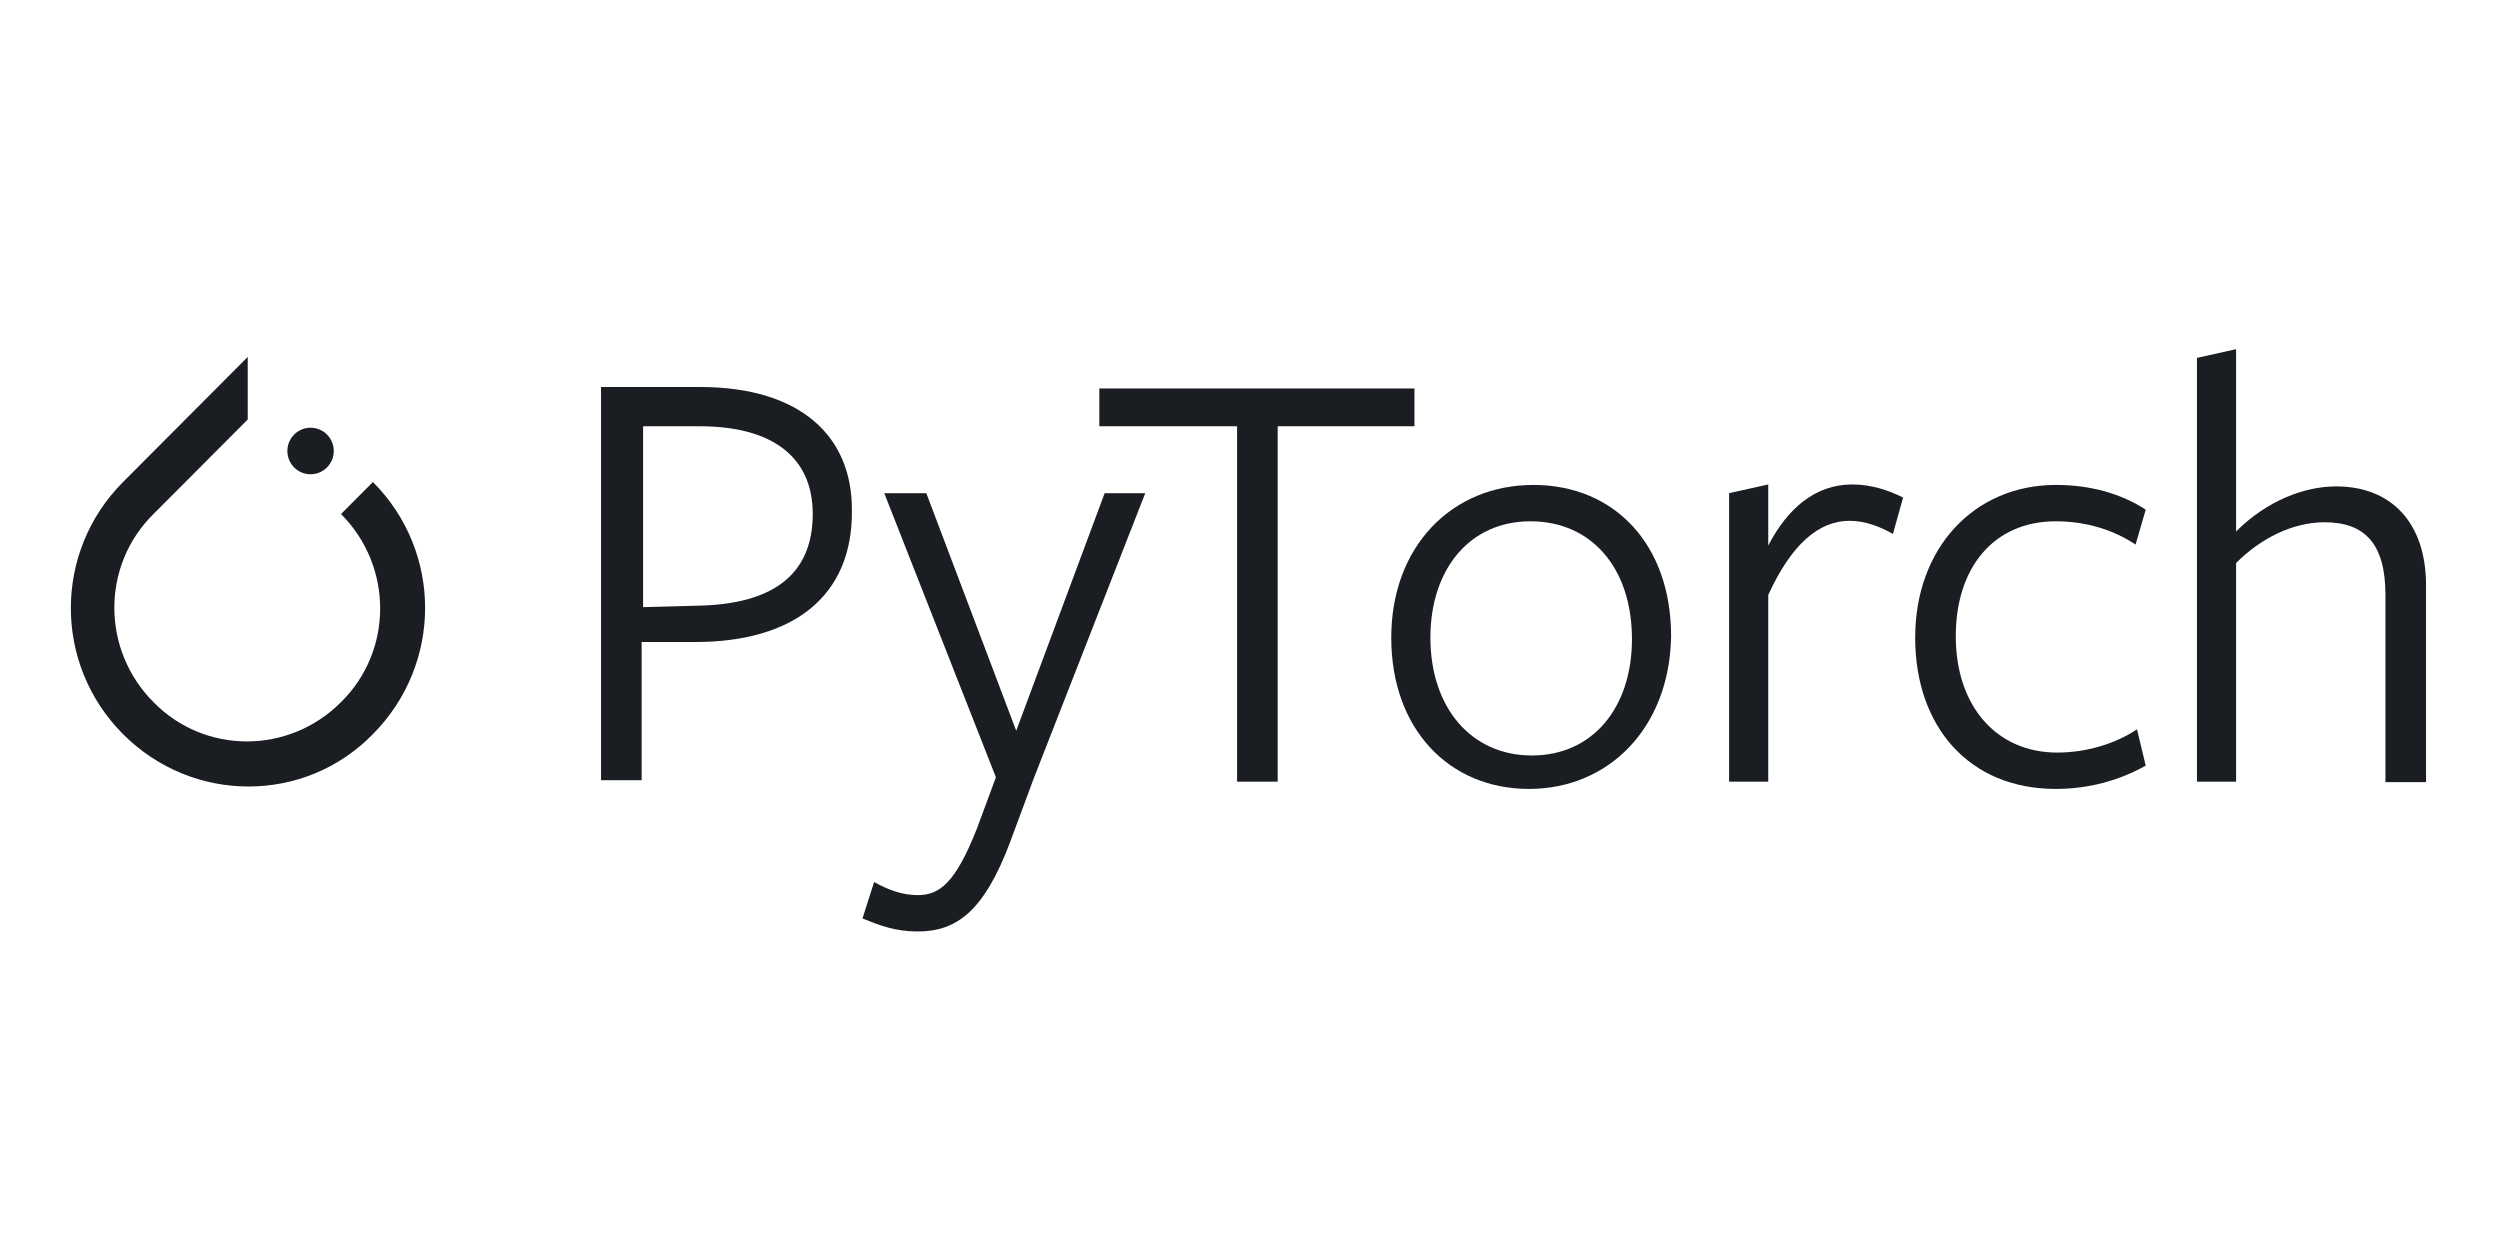
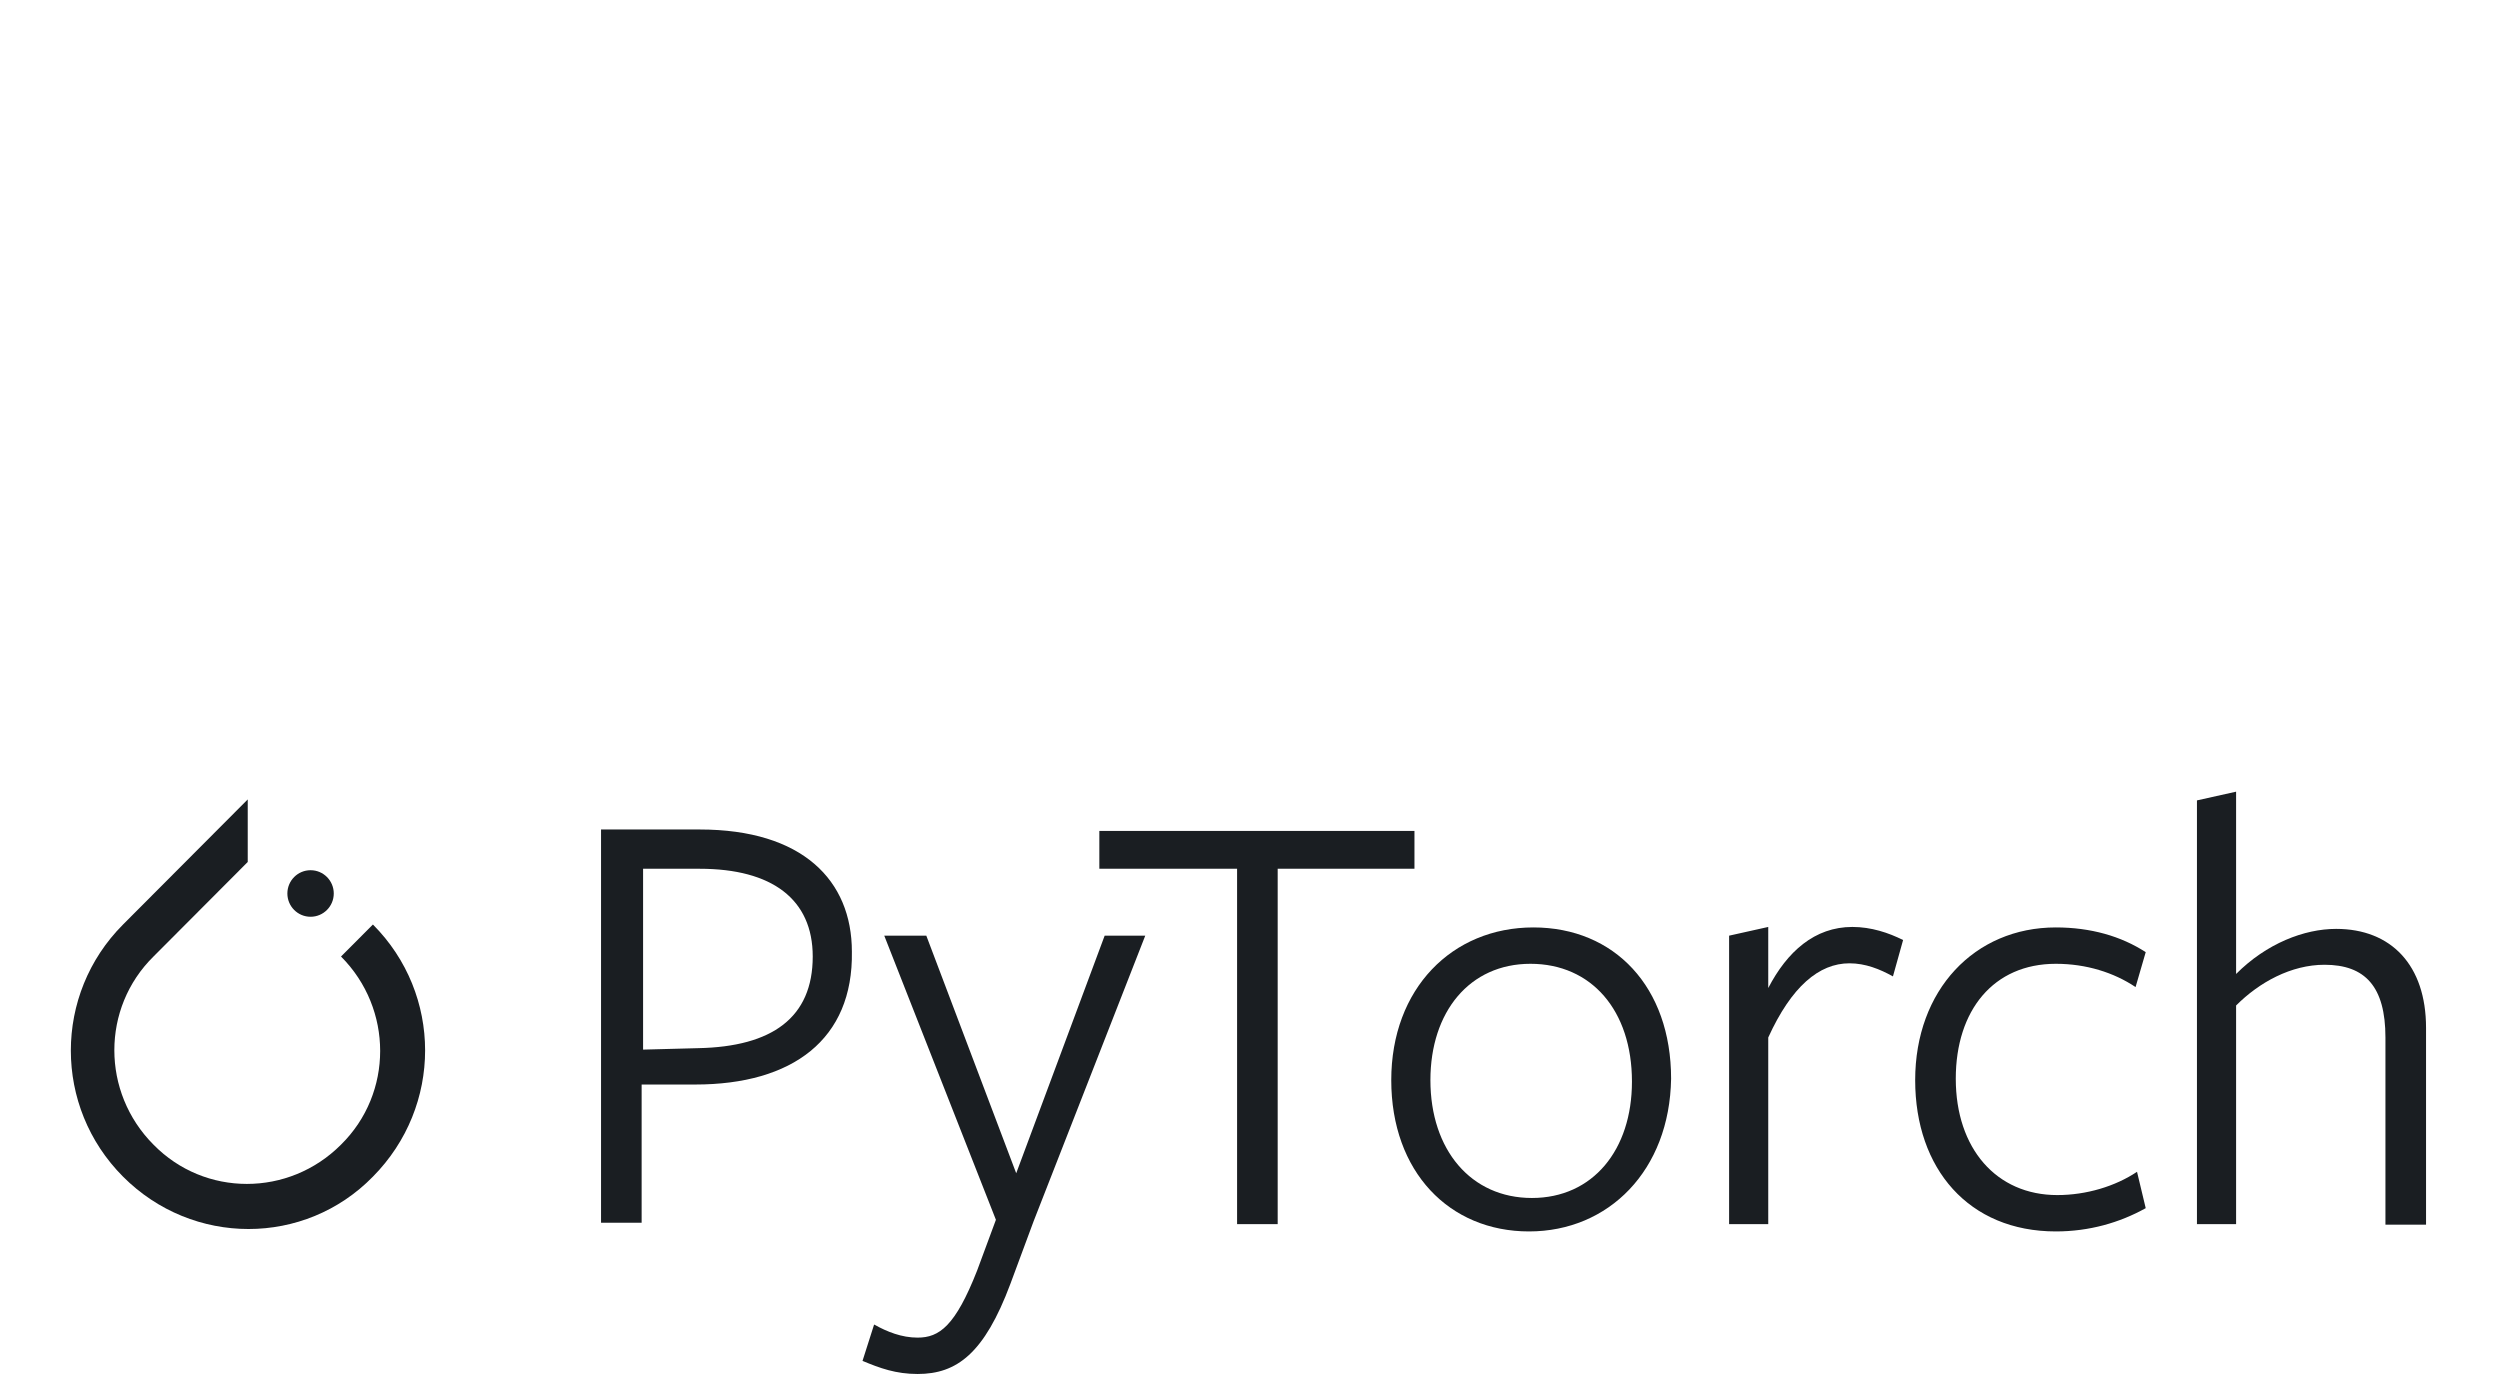
- <svg xmlns="http://www.w3.org/2000/svg" width="1000" height="500" viewBox="0 0 1000 500" fill="none">
-   <path d="M149.166 192.808L136.406 205.608C157.286 226.554 157.286 260.3 136.406 280.858C115.527 301.804 81.888 301.804 61.396 280.858C40.517 259.912 40.517 226.166 61.396 205.608L99.094 167.789V142.77L49.216 192.808C21.377 220.735 21.377 265.73 49.216 293.658C77.055 321.586 121.907 321.586 149.166 293.658C177.005 265.536 177.005 220.735 149.166 192.808Z" fill="#1A1E22" />
-   <path d="M133.507 180.396C133.507 185.537 129.352 189.705 124.227 189.705C119.102 189.705 114.948 185.537 114.948 180.396C114.948 175.254 119.102 171.086 124.227 171.086C129.352 171.086 133.507 175.254 133.507 180.396Z" fill="#1A1E22" />
-   <path d="M278.115 256.809H256.655V312.083H240.416V154.795H279.855C321.033 154.795 340.753 175.159 340.753 203.669C341.333 238.773 316.973 256.809 278.115 256.809ZM279.855 170.505C278.115 170.505 257.235 170.505 257.235 170.505V242.845L279.275 242.264C308.854 241.682 325.093 230.045 325.093 205.608C325.093 182.723 308.854 170.505 279.855 170.505Z" fill="#1A1E22" />
-   <path d="M413.443 311.501L404.164 336.52C393.724 364.448 382.704 372.593 367.045 372.593C358.345 372.593 351.965 370.266 345.006 367.357L349.646 352.811C354.865 355.72 360.665 358.048 367.045 358.048C375.745 358.048 382.124 353.393 390.824 331.284L398.364 310.92L353.705 197.269H370.525L406.484 292.301L441.862 197.269H458.102L413.443 311.501Z" fill="#1A1E22" />
-   <path d="M511.073 170.505V312.665H494.833V170.505H439.735V155.378H565.784V170.505C565.591 170.505 511.073 170.505 511.073 170.505Z" fill="#1A1E22" />
-   <path d="M611.603 315.574C579.704 315.574 556.505 291.719 556.505 255.064C556.505 218.409 580.864 193.972 613.343 193.972C645.822 193.972 668.441 217.827 668.441 254.482C667.861 291.137 643.502 315.574 611.603 315.574ZM612.183 208.518C587.824 208.518 572.164 227.718 572.164 255.064C572.164 282.992 588.404 302.192 612.763 302.192C637.122 302.192 652.781 282.992 652.781 255.646C652.781 227.136 636.542 208.518 612.183 208.518Z" fill="#1A1E22" />
-   <path d="M707.3 312.665H691.641V197.269L707.3 193.778V218.215C714.84 203.669 725.859 193.778 740.939 193.778C748.479 193.778 755.438 196.105 761.238 199.014L757.178 213.56C751.958 210.651 746.159 208.324 739.779 208.324C727.599 208.324 716.58 217.633 707.3 237.997V312.665Z" fill="#1A1E22" />
-   <path d="M822.33 315.574C787.531 315.574 766.072 290.556 766.072 255.064C766.072 218.991 789.851 193.972 822.33 193.972C836.249 193.972 848.429 197.463 858.288 203.863L854.228 217.827C845.529 212.009 834.509 208.518 822.33 208.518C797.39 208.518 782.311 227.136 782.311 254.482C782.311 282.41 798.55 301.029 822.91 301.029C834.509 301.029 846.109 297.538 854.808 291.719L858.288 306.265C847.849 312.083 835.669 315.574 822.33 315.574Z" fill="#1A1E22" />
-   <path d="M954.177 237.997C954.177 217.633 946.058 208.906 929.818 208.906C916.479 208.906 903.719 215.887 894.439 225.197V312.665H878.78V143.159L894.439 139.668V212.59C906.619 200.372 921.699 194.554 934.458 194.554C956.497 194.554 970.417 209.099 970.417 234.118V312.859H954.177V237.997Z" fill="#1A1E22" />
+ <svg xmlns="http://www.w3.org/2000/svg" width="1000" height="550" viewBox="0 0 1000 550" fill="none">
+   <path d="M149.166 369.808L136.406 382.608C157.286 403.554 157.286 437.3 136.406 457.858C115.527 478.804 81.888 478.804 61.396 457.858C40.517 436.912 40.517 403.166 61.396 382.608L99.094 344.789V319.77L49.216 369.808C21.377 397.735 21.377 442.73 49.216 470.658C77.055 498.586 121.907 498.586 149.166 470.658C177.005 442.536 177.005 397.735 149.166 369.808Z" fill="#1A1E22" />
+   <path d="M133.507 357.396C133.507 362.537 129.352 366.705 124.227 366.705C119.102 366.705 114.948 362.537 114.948 357.396C114.948 352.254 119.102 348.086 124.227 348.086C129.352 348.086 133.507 352.254 133.507 357.396Z" fill="#1A1E22" />
+   <path d="M278.115 433.809H256.655V489.083H240.416V331.795H279.855C321.033 331.795 340.753 352.159 340.753 380.669C341.333 415.773 316.973 433.809 278.115 433.809ZM279.855 347.505C278.115 347.505 257.235 347.505 257.235 347.505V419.845L279.275 419.264C308.854 418.682 325.093 407.045 325.093 382.608C325.093 359.723 308.854 347.505 279.855 347.505Z" fill="#1A1E22" />
+   <path d="M413.443 488.501L404.164 513.52C393.724 541.448 382.704 549.593 367.045 549.593C358.345 549.593 351.965 547.266 345.006 544.357L349.646 529.811C354.865 532.72 360.665 535.048 367.045 535.048C375.745 535.048 382.124 530.393 390.824 508.284L398.364 487.92L353.705 374.269H370.525L406.484 469.301L441.862 374.269H458.102L413.443 488.501Z" fill="#1A1E22" />
+   <path d="M511.073 347.505V489.665H494.833V347.505H439.735V332.378H565.784V347.505C565.591 347.505 511.073 347.505 511.073 347.505Z" fill="#1A1E22" />
+   <path d="M611.603 492.574C579.704 492.574 556.505 468.719 556.505 432.064C556.505 395.409 580.864 370.972 613.343 370.972C645.822 370.972 668.441 394.827 668.441 431.482C667.861 468.137 643.502 492.574 611.603 492.574ZM612.183 385.518C587.824 385.518 572.164 404.718 572.164 432.064C572.164 459.992 588.404 479.192 612.763 479.192C637.122 479.192 652.781 459.992 652.781 432.646C652.781 404.136 636.542 385.518 612.183 385.518Z" fill="#1A1E22" />
+   <path d="M707.3 489.665H691.641V374.269L707.3 370.778V395.215C714.84 380.669 725.859 370.778 740.939 370.778C748.479 370.778 755.438 373.105 761.238 376.014L757.178 390.56C751.958 387.651 746.159 385.324 739.779 385.324C727.599 385.324 716.58 394.633 707.3 414.997V489.665Z" fill="#1A1E22" />
+   <path d="M822.33 492.574C787.531 492.574 766.072 467.556 766.072 432.064C766.072 395.991 789.851 370.972 822.33 370.972C836.249 370.972 848.429 374.463 858.288 380.863L854.228 394.827C845.529 389.009 834.509 385.518 822.33 385.518C797.39 385.518 782.311 404.136 782.311 431.482C782.311 459.41 798.55 478.029 822.91 478.029C834.509 478.029 846.109 474.538 854.808 468.719L858.288 483.265C847.849 489.083 835.669 492.574 822.33 492.574Z" fill="#1A1E22" />
+   <path d="M954.177 414.997C954.177 394.633 946.058 385.906 929.818 385.906C916.479 385.906 903.719 392.887 894.439 402.197V489.665H878.78V320.159L894.439 316.668V389.59C906.619 377.372 921.699 371.554 934.458 371.554C956.497 371.554 970.417 386.099 970.417 411.118V489.859H954.177V414.997Z" fill="#1A1E22" />
</svg>
